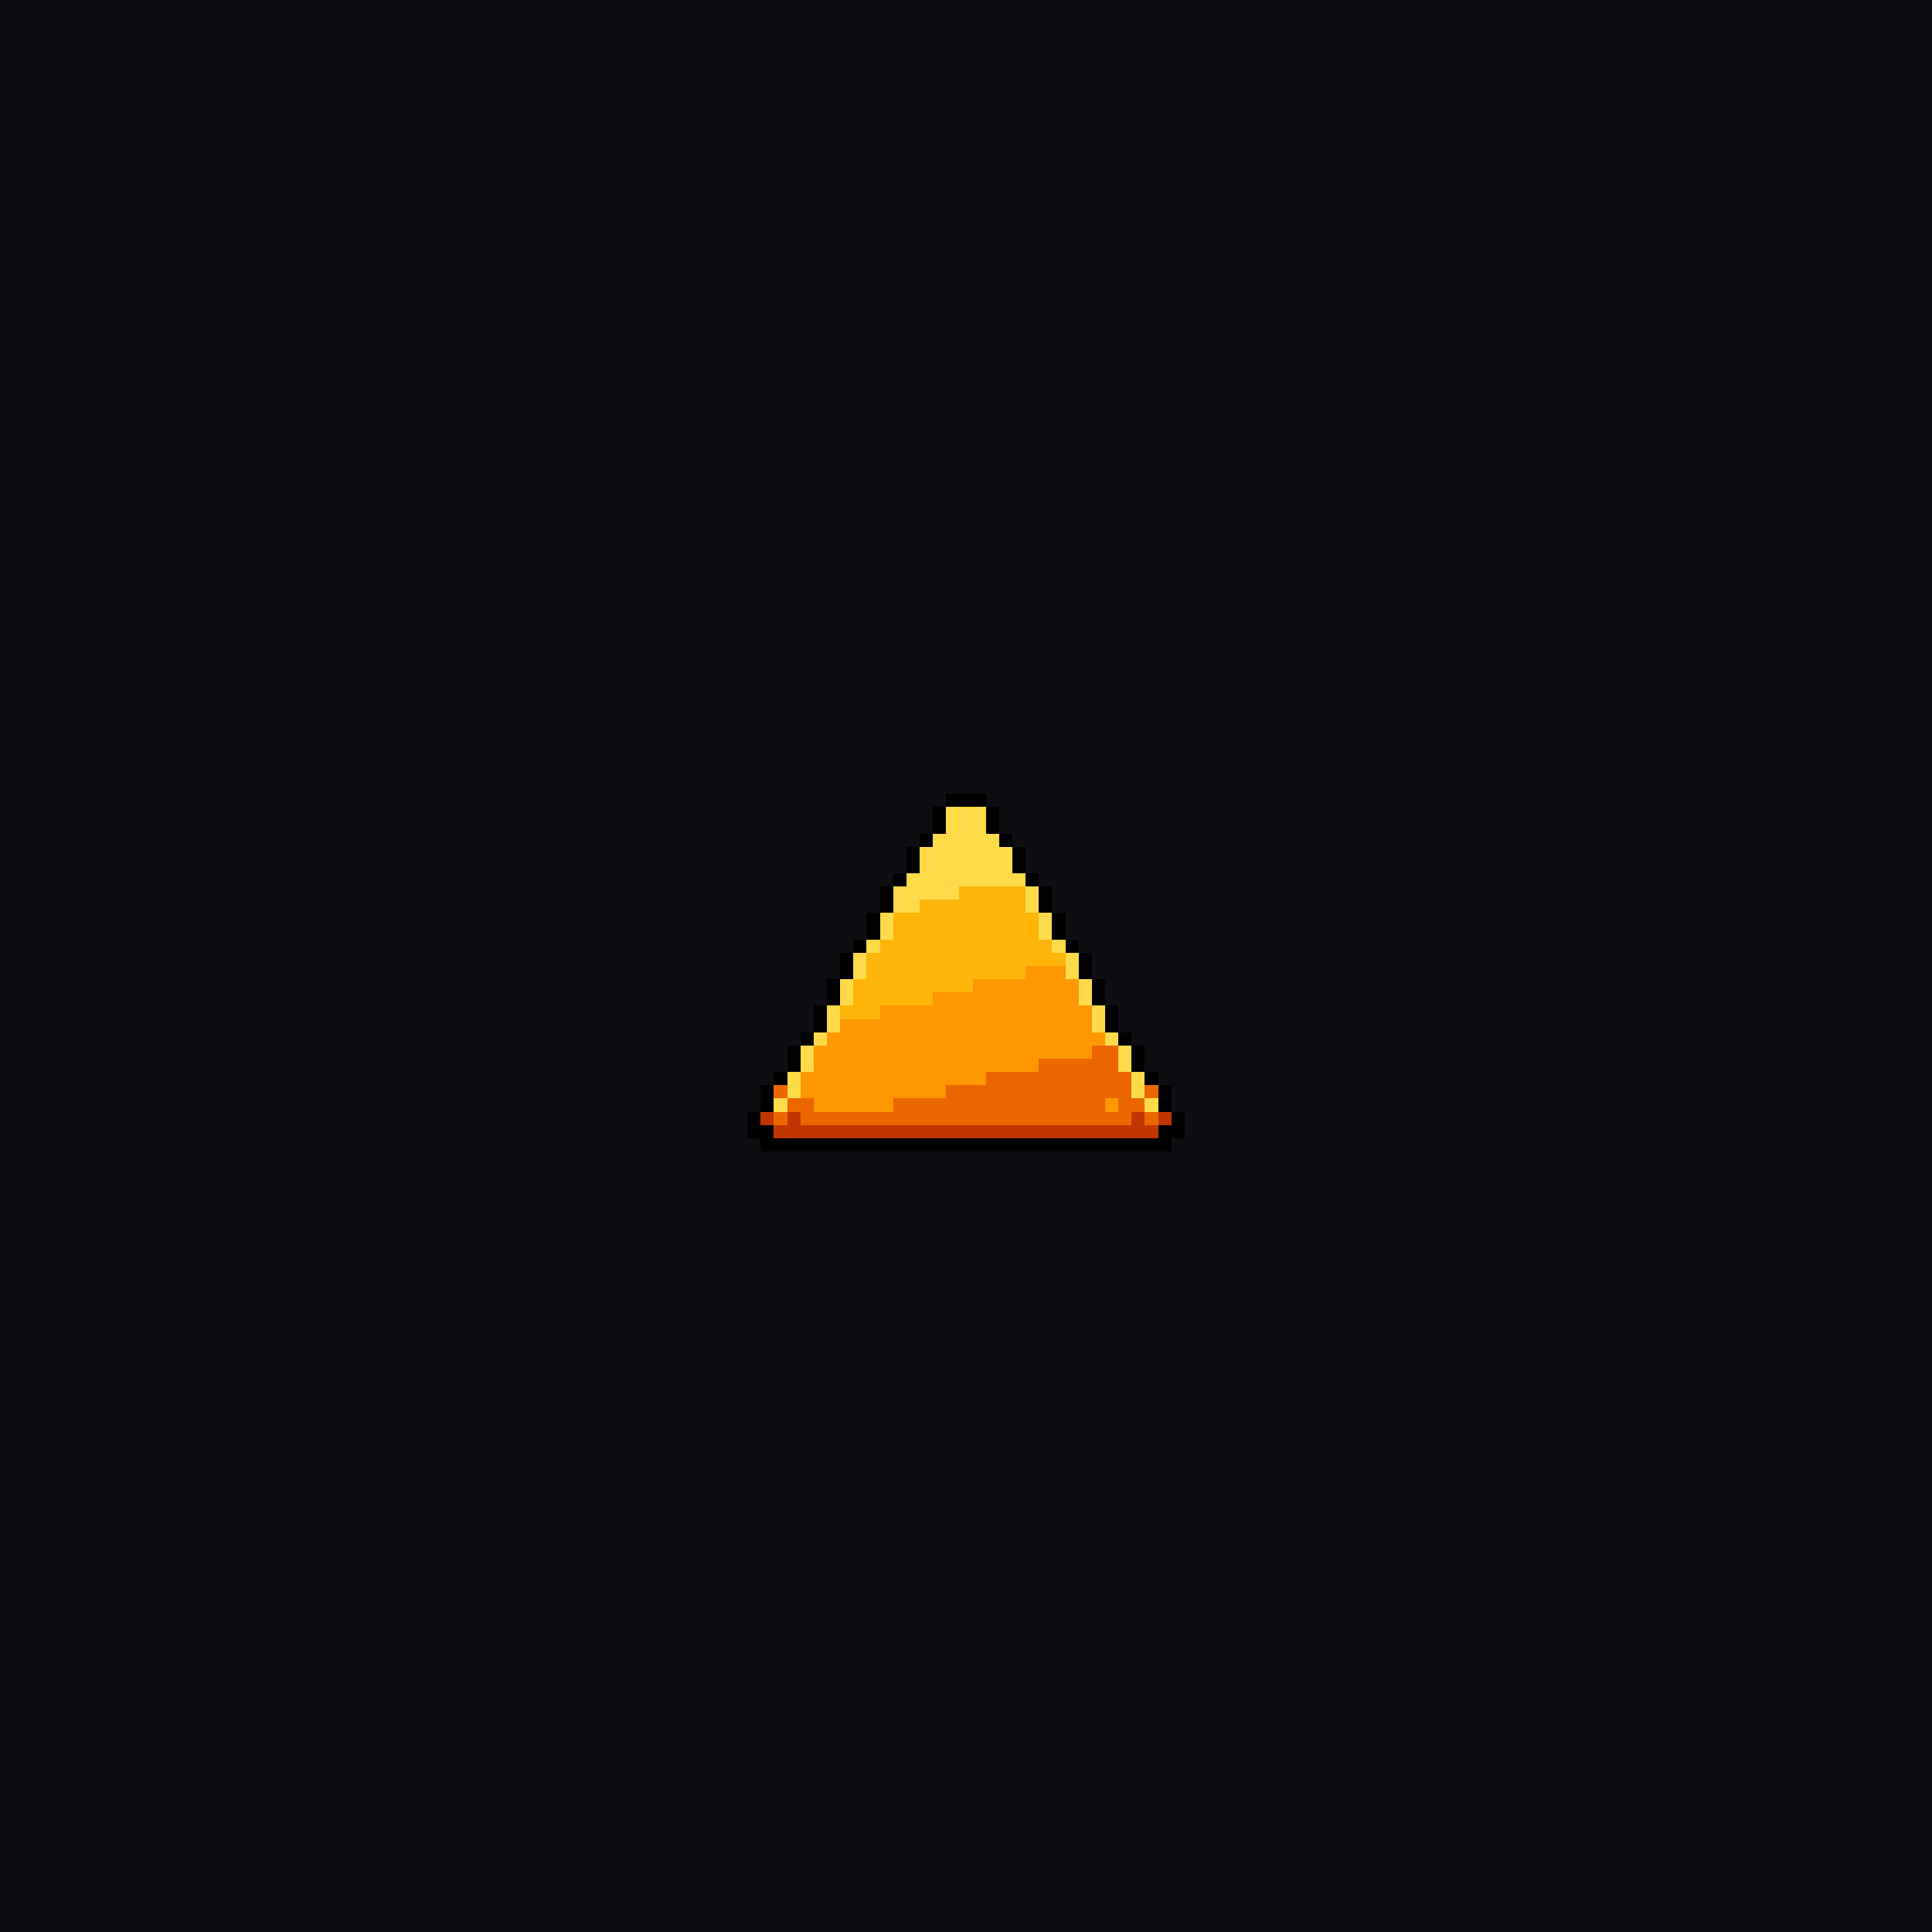
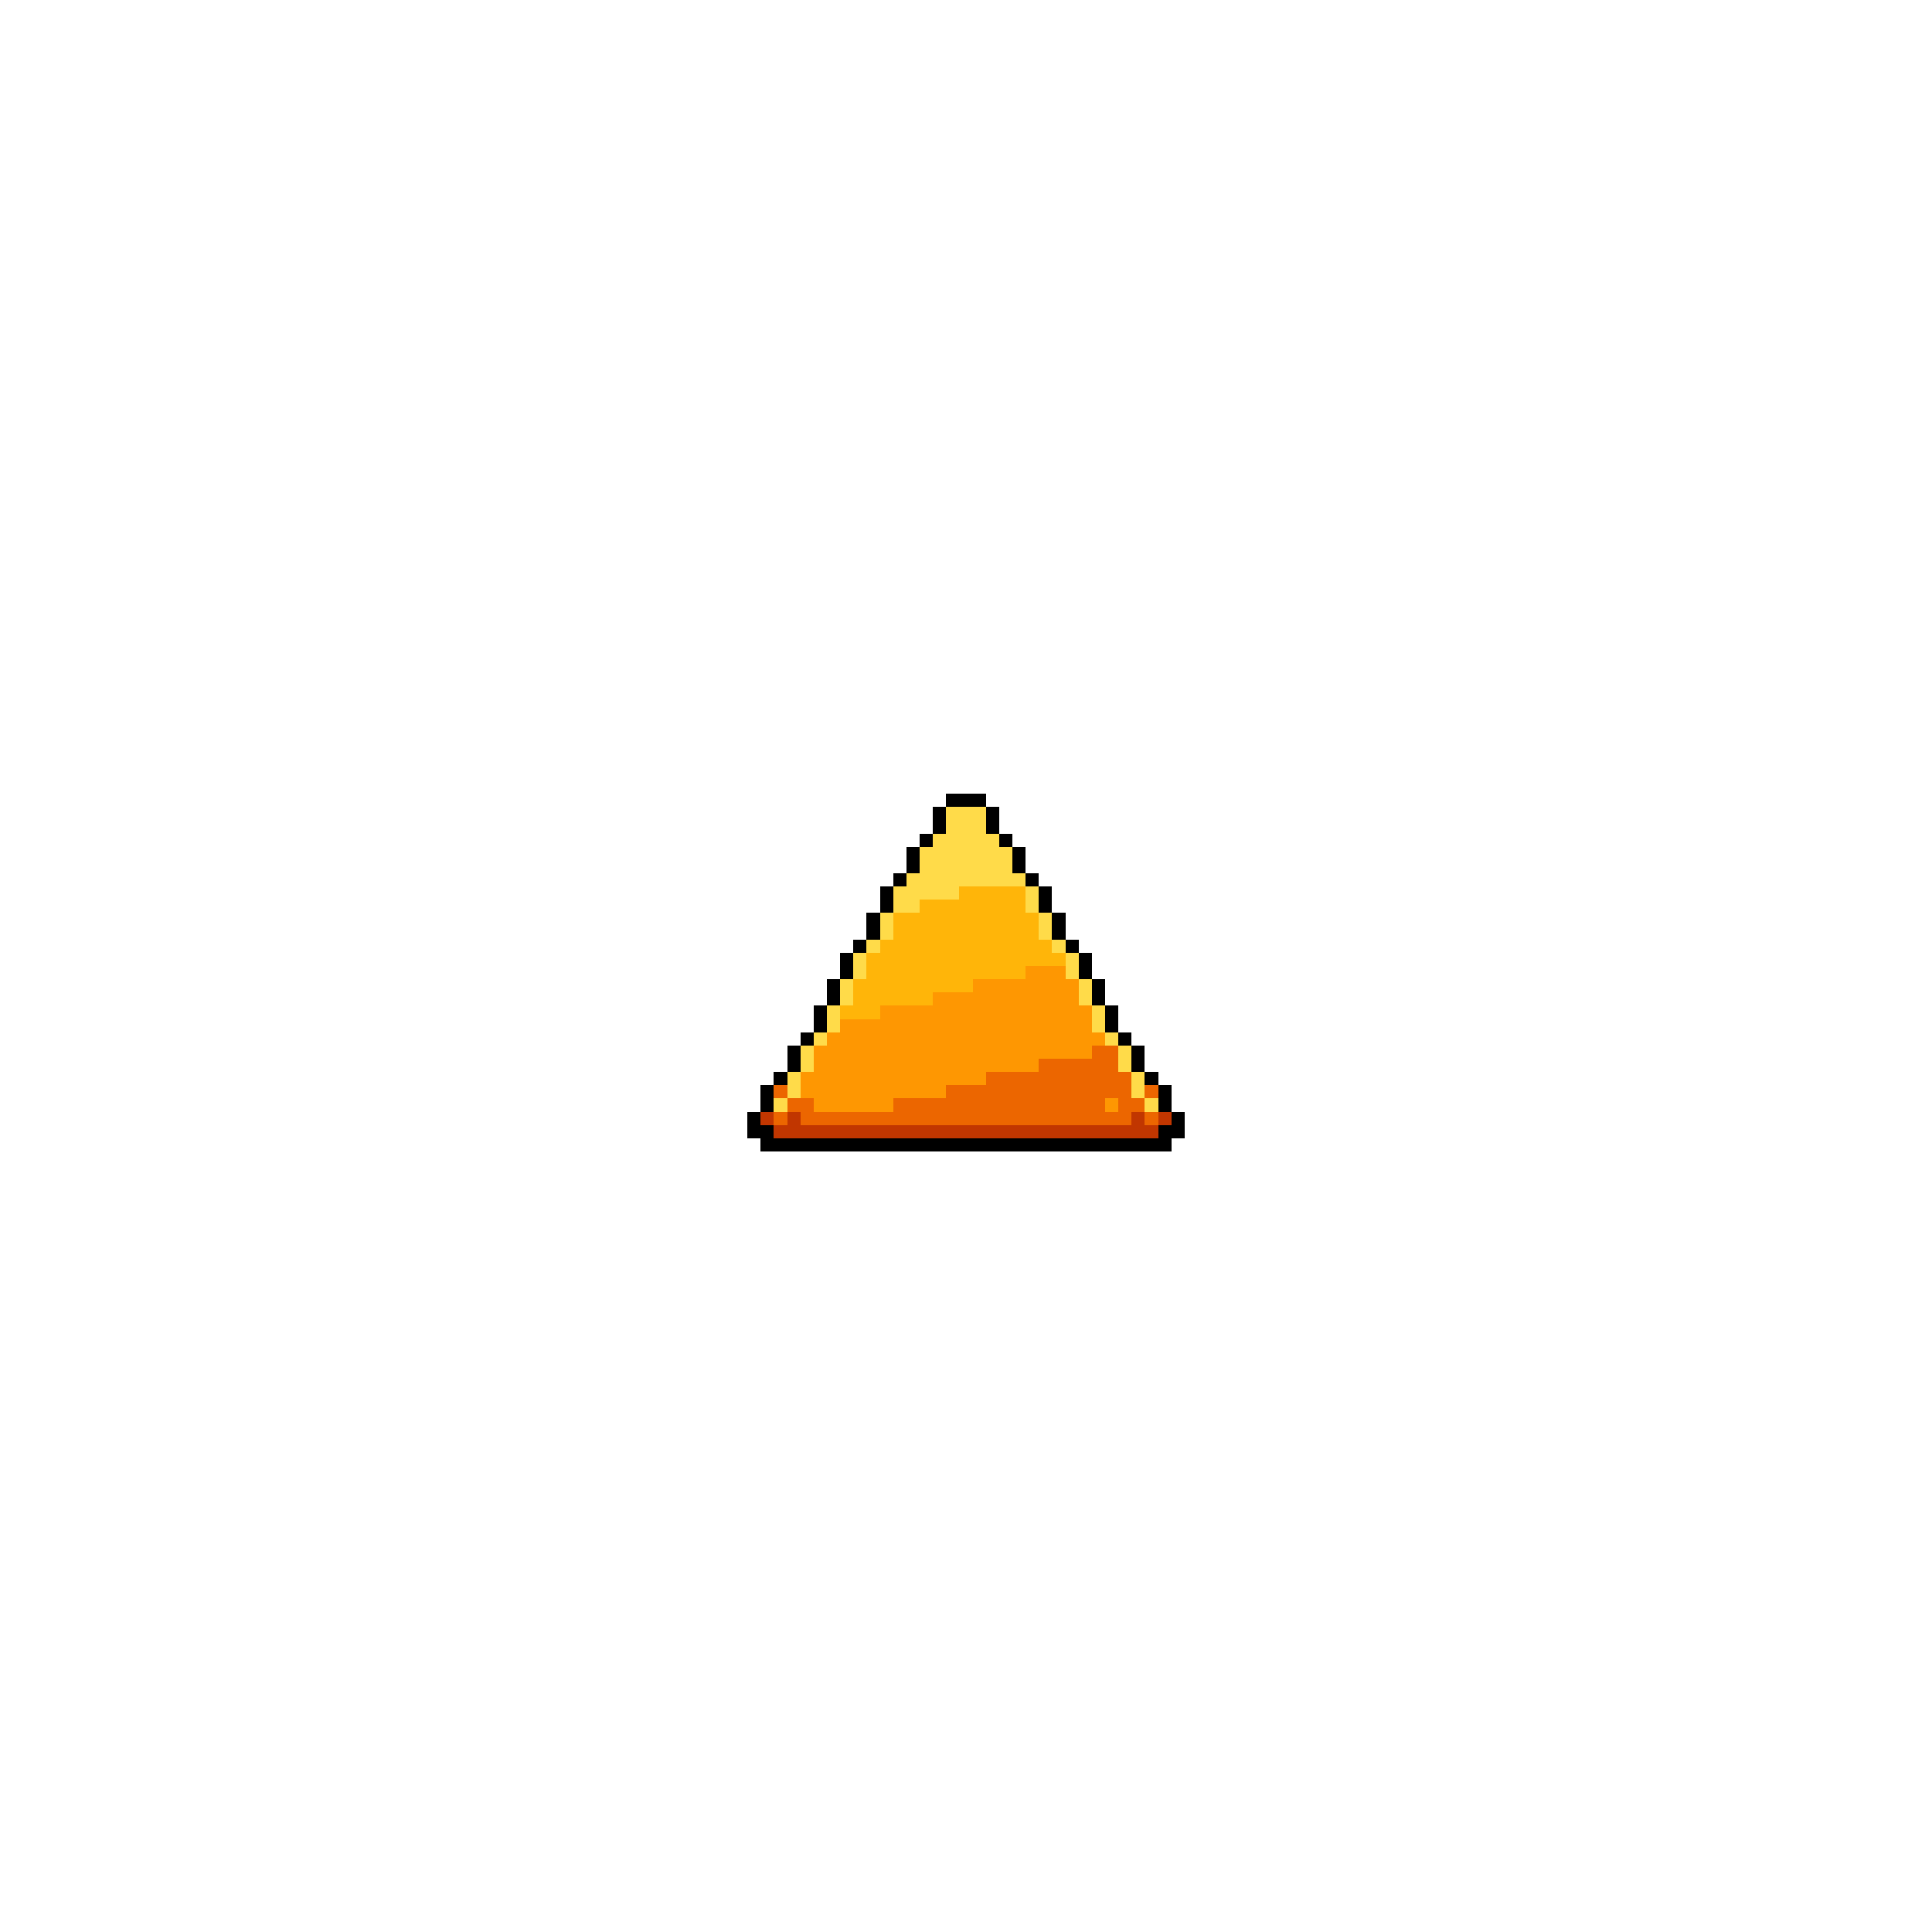
<svg xmlns="http://www.w3.org/2000/svg" width="2732" height="2732" viewBox="0 0 2732 2732">
-   <rect width="2732" height="2732" fill="#0e0e12" />
  <svg x="1038.16" y="1038.16" width="655.68" height="655.68" viewBox="0 0 35 28" shape-rendering="crispEdges">
    <path fill="#000000" d="M16 1h3v1h-3zM15 2h1v1h-1zM19 2h1v1h-1zM15 3h1v1h-1zM19 3h1v1h-1zM14 4h1v1h-1zM20 4h1v1h-1zM13 5h1v1h-1zM21 5h1v1h-1zM13 6h1v1h-1zM21 6h1v1h-1zM12 7h1v1h-1zM22 7h1v1h-1zM11 8h1v1h-1zM23 8h1v1h-1zM11 9h1v1h-1zM23 9h1v1h-1zM10 10h1v1h-1zM24 10h1v1h-1zM10 11h1v1h-1zM24 11h1v1h-1zM9 12h1v1h-1zM25 12h1v1h-1zM8 13h1v1h-1zM26 13h1v1h-1zM8 14h1v1h-1zM26 14h1v1h-1zM7 15h1v1h-1zM27 15h1v1h-1zM7 16h1v1h-1zM27 16h1v1h-1zM6 17h1v1h-1zM28 17h1v1h-1zM6 18h1v1h-1zM28 18h1v1h-1zM5 19h1v1h-1zM29 19h1v1h-1zM4 20h1v1h-1zM30 20h1v1h-1zM4 21h1v1h-1zM30 21h1v1h-1zM3 22h1v1h-1zM31 22h1v1h-1zM2 23h1v1h-1zM32 23h1v1h-1zM2 24h1v1h-1zM32 24h1v1h-1zM1 25h1v1h-1zM33 25h1v1h-1zM1 26h2v1h-2zM32 26h2v1h-2zM2 27h31v1h-31z" />
    <path fill="#ffdb49" d="M16 2h3v1h-3zM16 3h3v1h-3zM15 4h5v1h-5zM14 5h7v1h-7zM14 6h7v1h-7zM13 7h9v1h-9zM12 8h5v1h-5zM22 8h1v1h-1zM12 9h2v1h-2zM22 9h1v1h-1zM11 10h1v1h-1zM23 10h1v1h-1zM11 11h1v1h-1zM23 11h1v1h-1zM10 12h1v1h-1zM24 12h1v1h-1zM9 13h1v1h-1zM25 13h1v1h-1zM9 14h1v1h-1zM25 14h1v1h-1zM8 15h1v1h-1zM26 15h1v1h-1zM8 16h1v1h-1zM26 16h1v1h-1zM7 17h1v1h-1zM27 17h1v1h-1zM7 18h1v1h-1zM27 18h1v1h-1zM6 19h1v1h-1zM28 19h1v1h-1zM5 20h1v1h-1zM29 20h1v1h-1zM5 21h1v1h-1zM29 21h1v1h-1zM4 22h1v1h-1zM30 22h1v1h-1zM4 23h1v1h-1zM30 23h1v1h-1zM3 24h1v1h-1zM31 24h1v1h-1z" />
    <path fill="#ffb509" d="M17 8h5v1h-5zM14 9h8v1h-8zM12 10h11v1h-11zM12 11h11v1h-11zM11 12h13v1h-13zM10 13h15v1h-15zM10 14h12v1h-12zM9 15h9v1h-9zM9 16h6v1h-6zM8 17h3v1h-3z" />
    <path fill="#fe9702" d="M22 14h3v1h-3zM18 15h8v1h-8zM15 16h11v1h-11zM11 17h16v1h-16zM8 18h19v1h-19zM7 19h21v1h-21zM6 20h21v1h-21zM6 21h17v1h-17zM5 22h14v1h-14zM5 23h11v1h-11zM6 24h6v1h-6zM28 24h1v1h-1z" />
    <path fill="#ec6600" d="M27 20h2v1h-2zM23 21h6v1h-6zM19 22h11v1h-11zM3 23h1v1h-1zM16 23h14v1h-14zM31 23h1v1h-1zM4 24h2v1h-2zM12 24h16v1h-16zM29 24h2v1h-2zM3 25h1v1h-1zM5 25h25v1h-25zM31 25h1v1h-1z" />
    <path fill="#c13600" d="M2 25h1v1h-1zM4 25h1v1h-1zM30 25h1v1h-1zM32 25h1v1h-1zM3 26h29v1h-29z" />
  </svg>
</svg>
